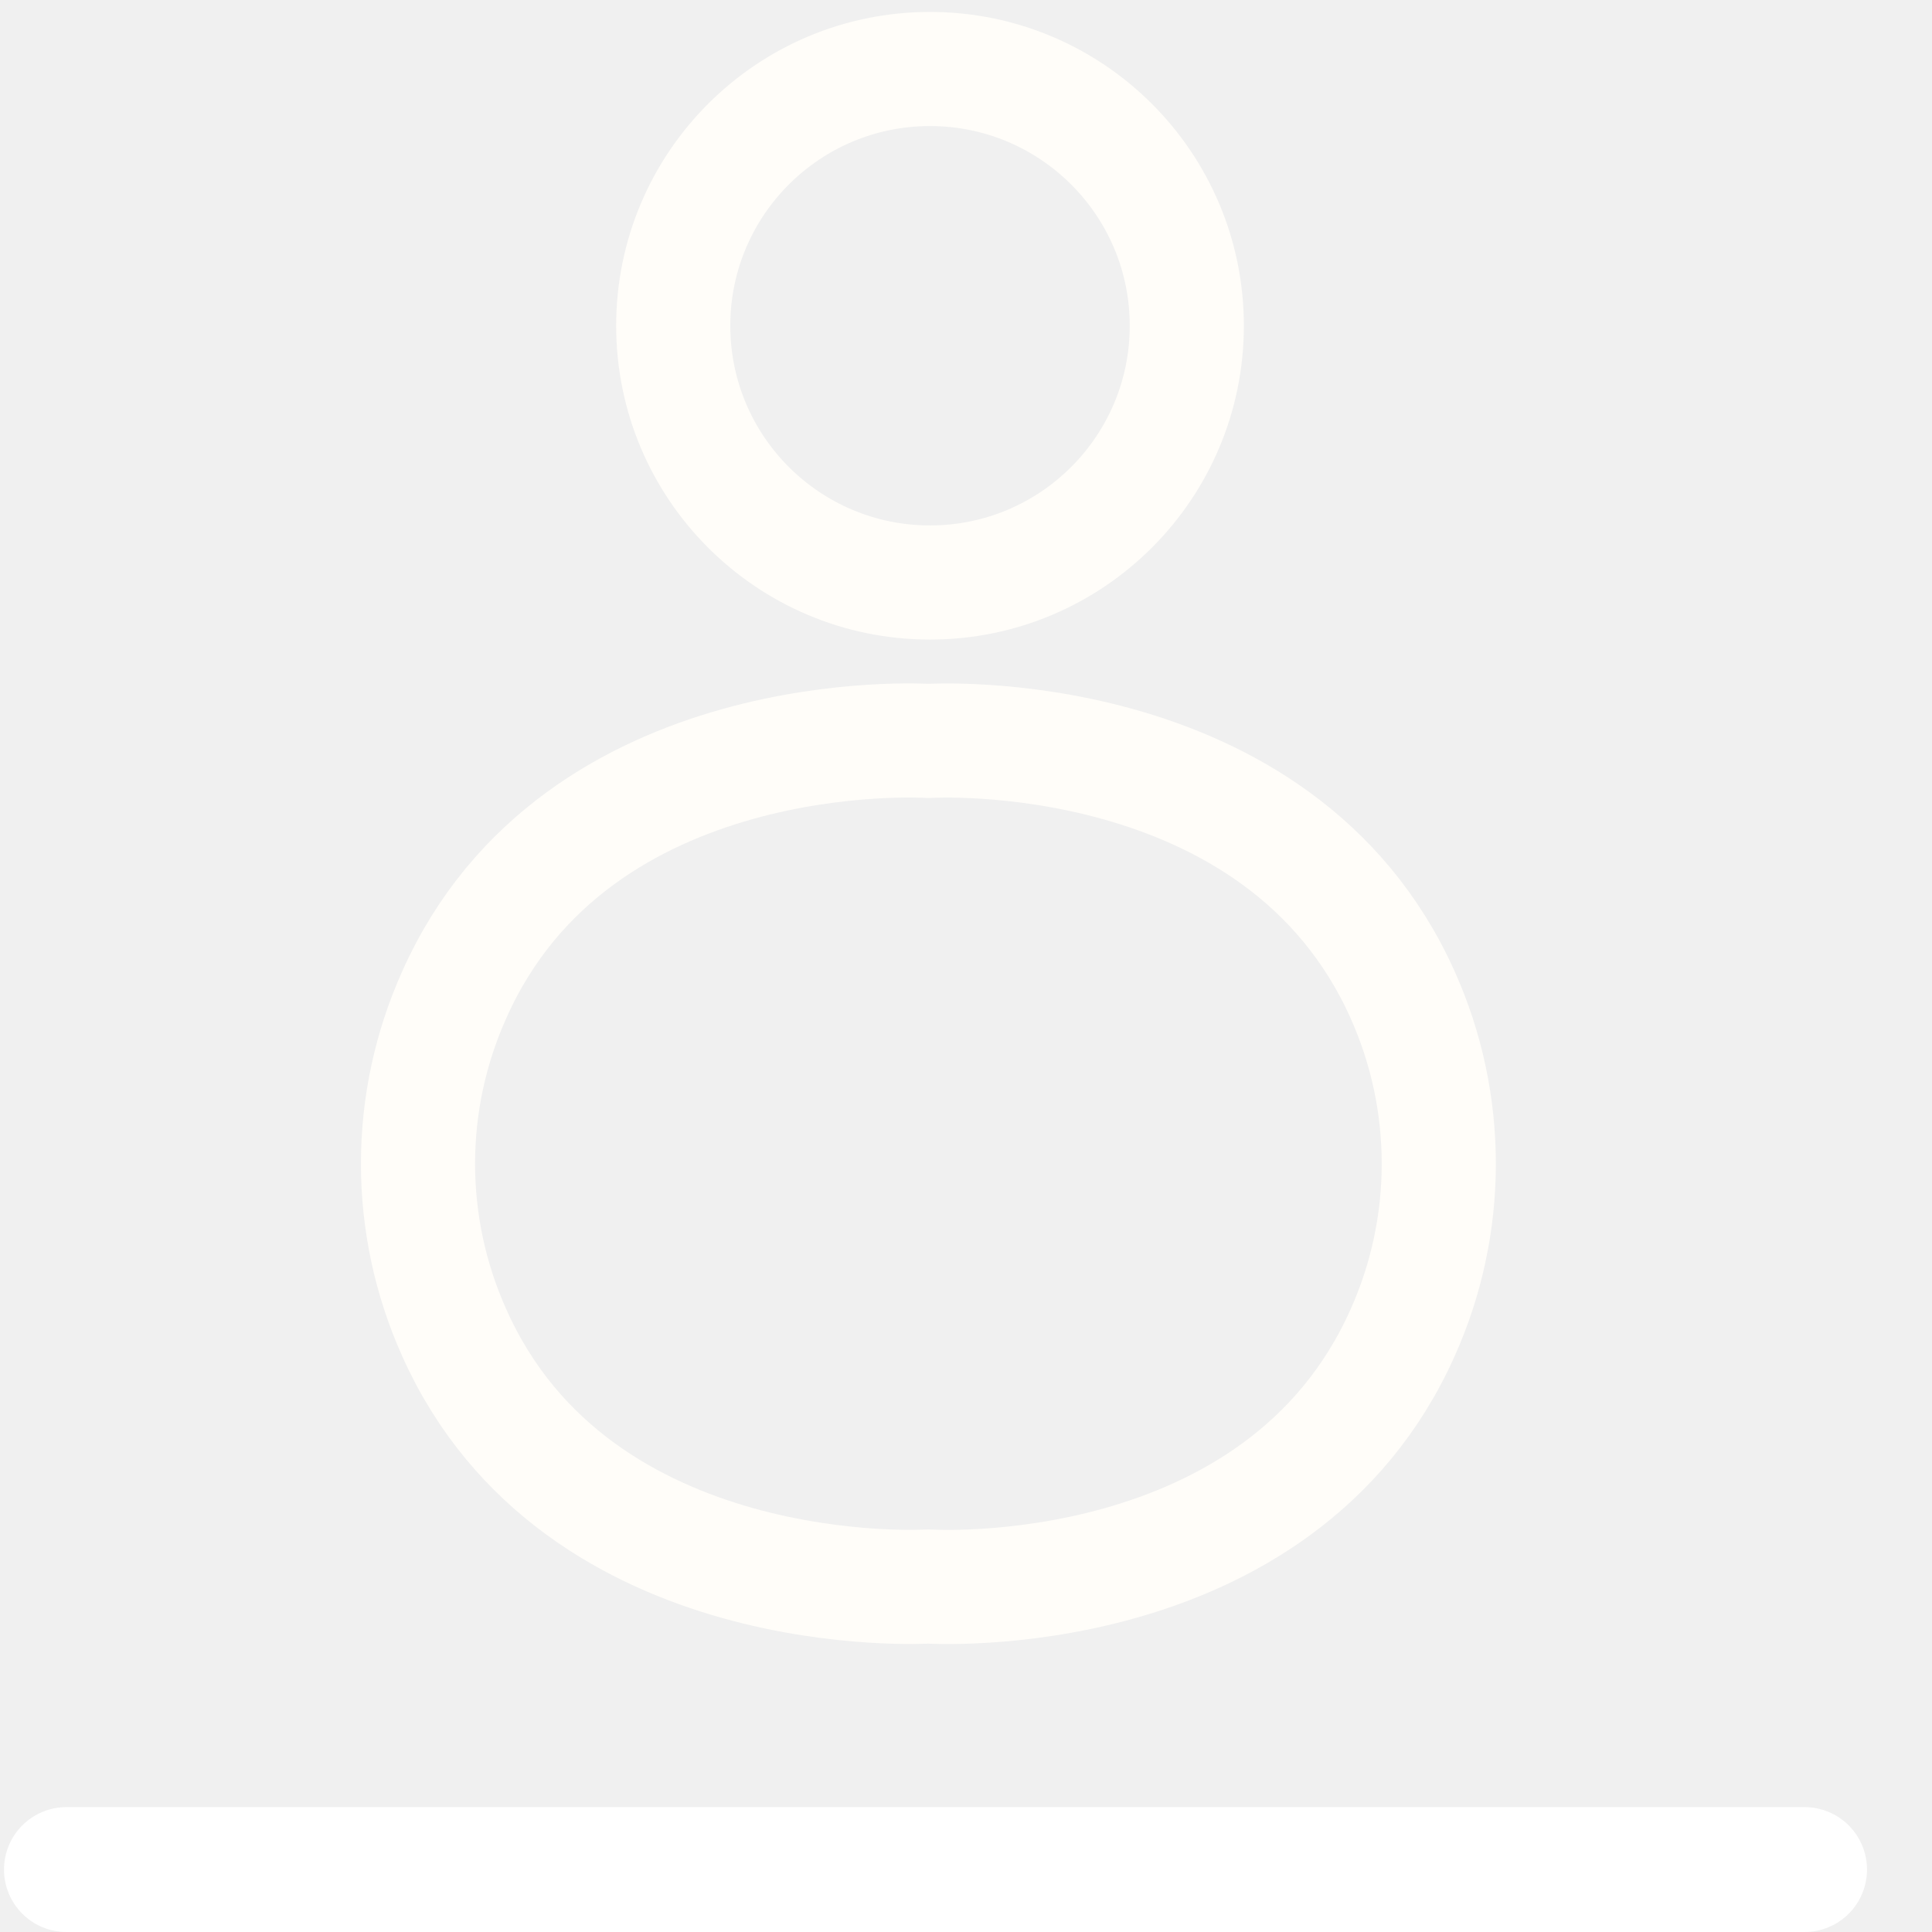
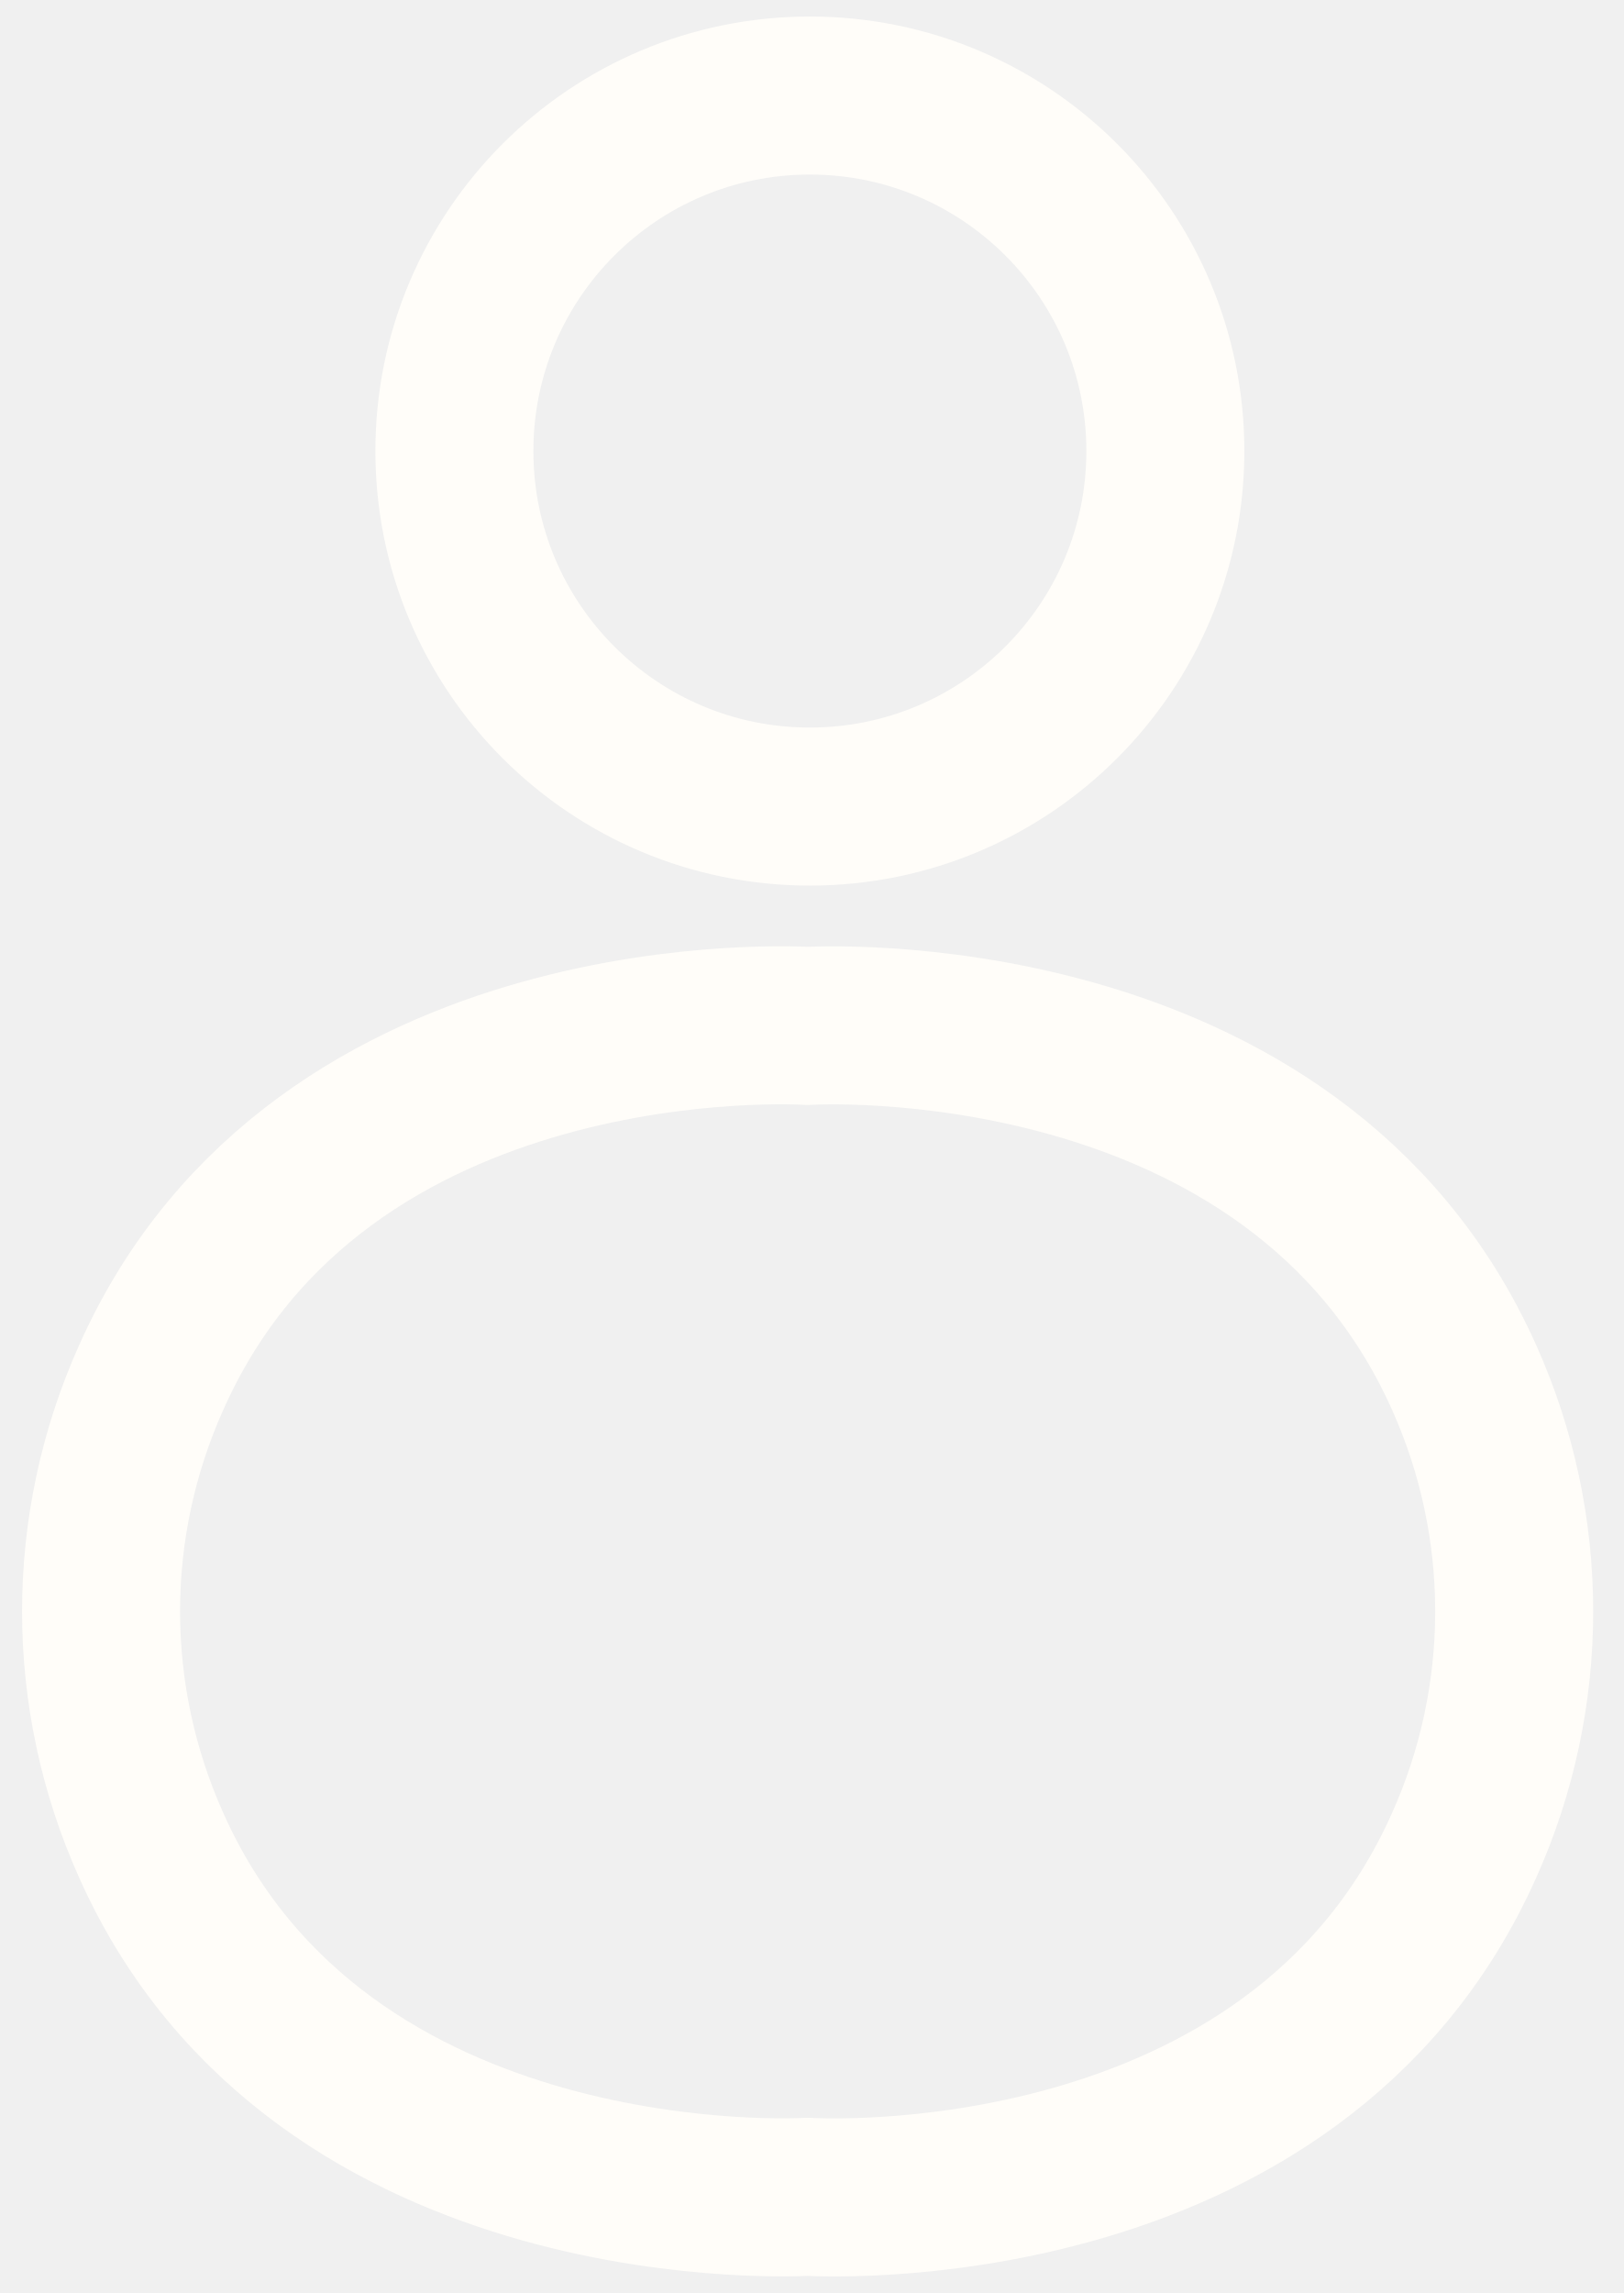
- <svg xmlns="http://www.w3.org/2000/svg" width="28" height="28" viewBox="0 0 28 28" fill="none">
-   <line x1="0.963" y1="27.095" x2="26.153" y2="27.095" stroke="white" stroke-width="1.81" stroke-linecap="round" />
-   <path d="M13.478 8.442C15.533 8.442 17.2 6.776 17.2 4.721C17.2 2.666 15.533 1 13.478 1C11.423 1 9.757 2.666 9.757 4.721C9.757 6.776 11.423 8.442 13.478 8.442Z" stroke="#FFFDF9" stroke-width="1.654" stroke-linecap="round" stroke-linejoin="round" />
-   <path d="M20.329 19.312C18.542 23.324 13.455 22.993 13.455 22.993C13.455 22.993 8.364 23.311 6.582 19.312C6.237 18.543 6.058 17.709 6.058 16.866C6.058 16.023 6.237 15.189 6.582 14.42C8.364 10.407 13.455 10.738 13.455 10.738C13.455 10.738 18.542 10.421 20.329 14.42C20.674 15.189 20.852 16.023 20.852 16.866C20.852 17.709 20.674 18.543 20.329 19.312Z" stroke="#FFFDF9" stroke-width="1.654" stroke-linecap="round" stroke-linejoin="round" />
+ <svg xmlns="http://www.w3.org/2000/svg" width="17" height="24" viewBox="0 0 17 24" fill="none">
+   <g id="Profile">
+     <g id="Vector">
+       <path d="M8.478 8.442C10.534 8.442 12.2 6.776 12.2 4.721C12.2 2.666 10.534 1 8.478 1C6.423 1 4.757 2.666 4.757 4.721C4.757 6.776 6.423 8.442 8.478 8.442Z" stroke="#FFFDF9" stroke-width="1.654" stroke-linecap="round" stroke-linejoin="round" />
+       <path d="M15.329 19.312C13.543 23.324 8.455 22.993 8.455 22.993C8.455 22.993 3.365 23.311 1.582 19.312C1.237 18.543 1.058 17.709 1.058 16.866C1.058 16.023 1.237 15.189 1.582 14.42C3.365 10.407 8.455 10.738 8.455 10.738C8.455 10.738 13.543 10.421 15.329 14.42C15.674 15.189 15.852 16.023 15.852 16.866C15.852 17.709 15.674 18.543 15.329 19.312Z" stroke="#FFFDF9" stroke-width="1.654" stroke-linecap="round" stroke-linejoin="round" />
+     </g>
+   </g>
</svg>
